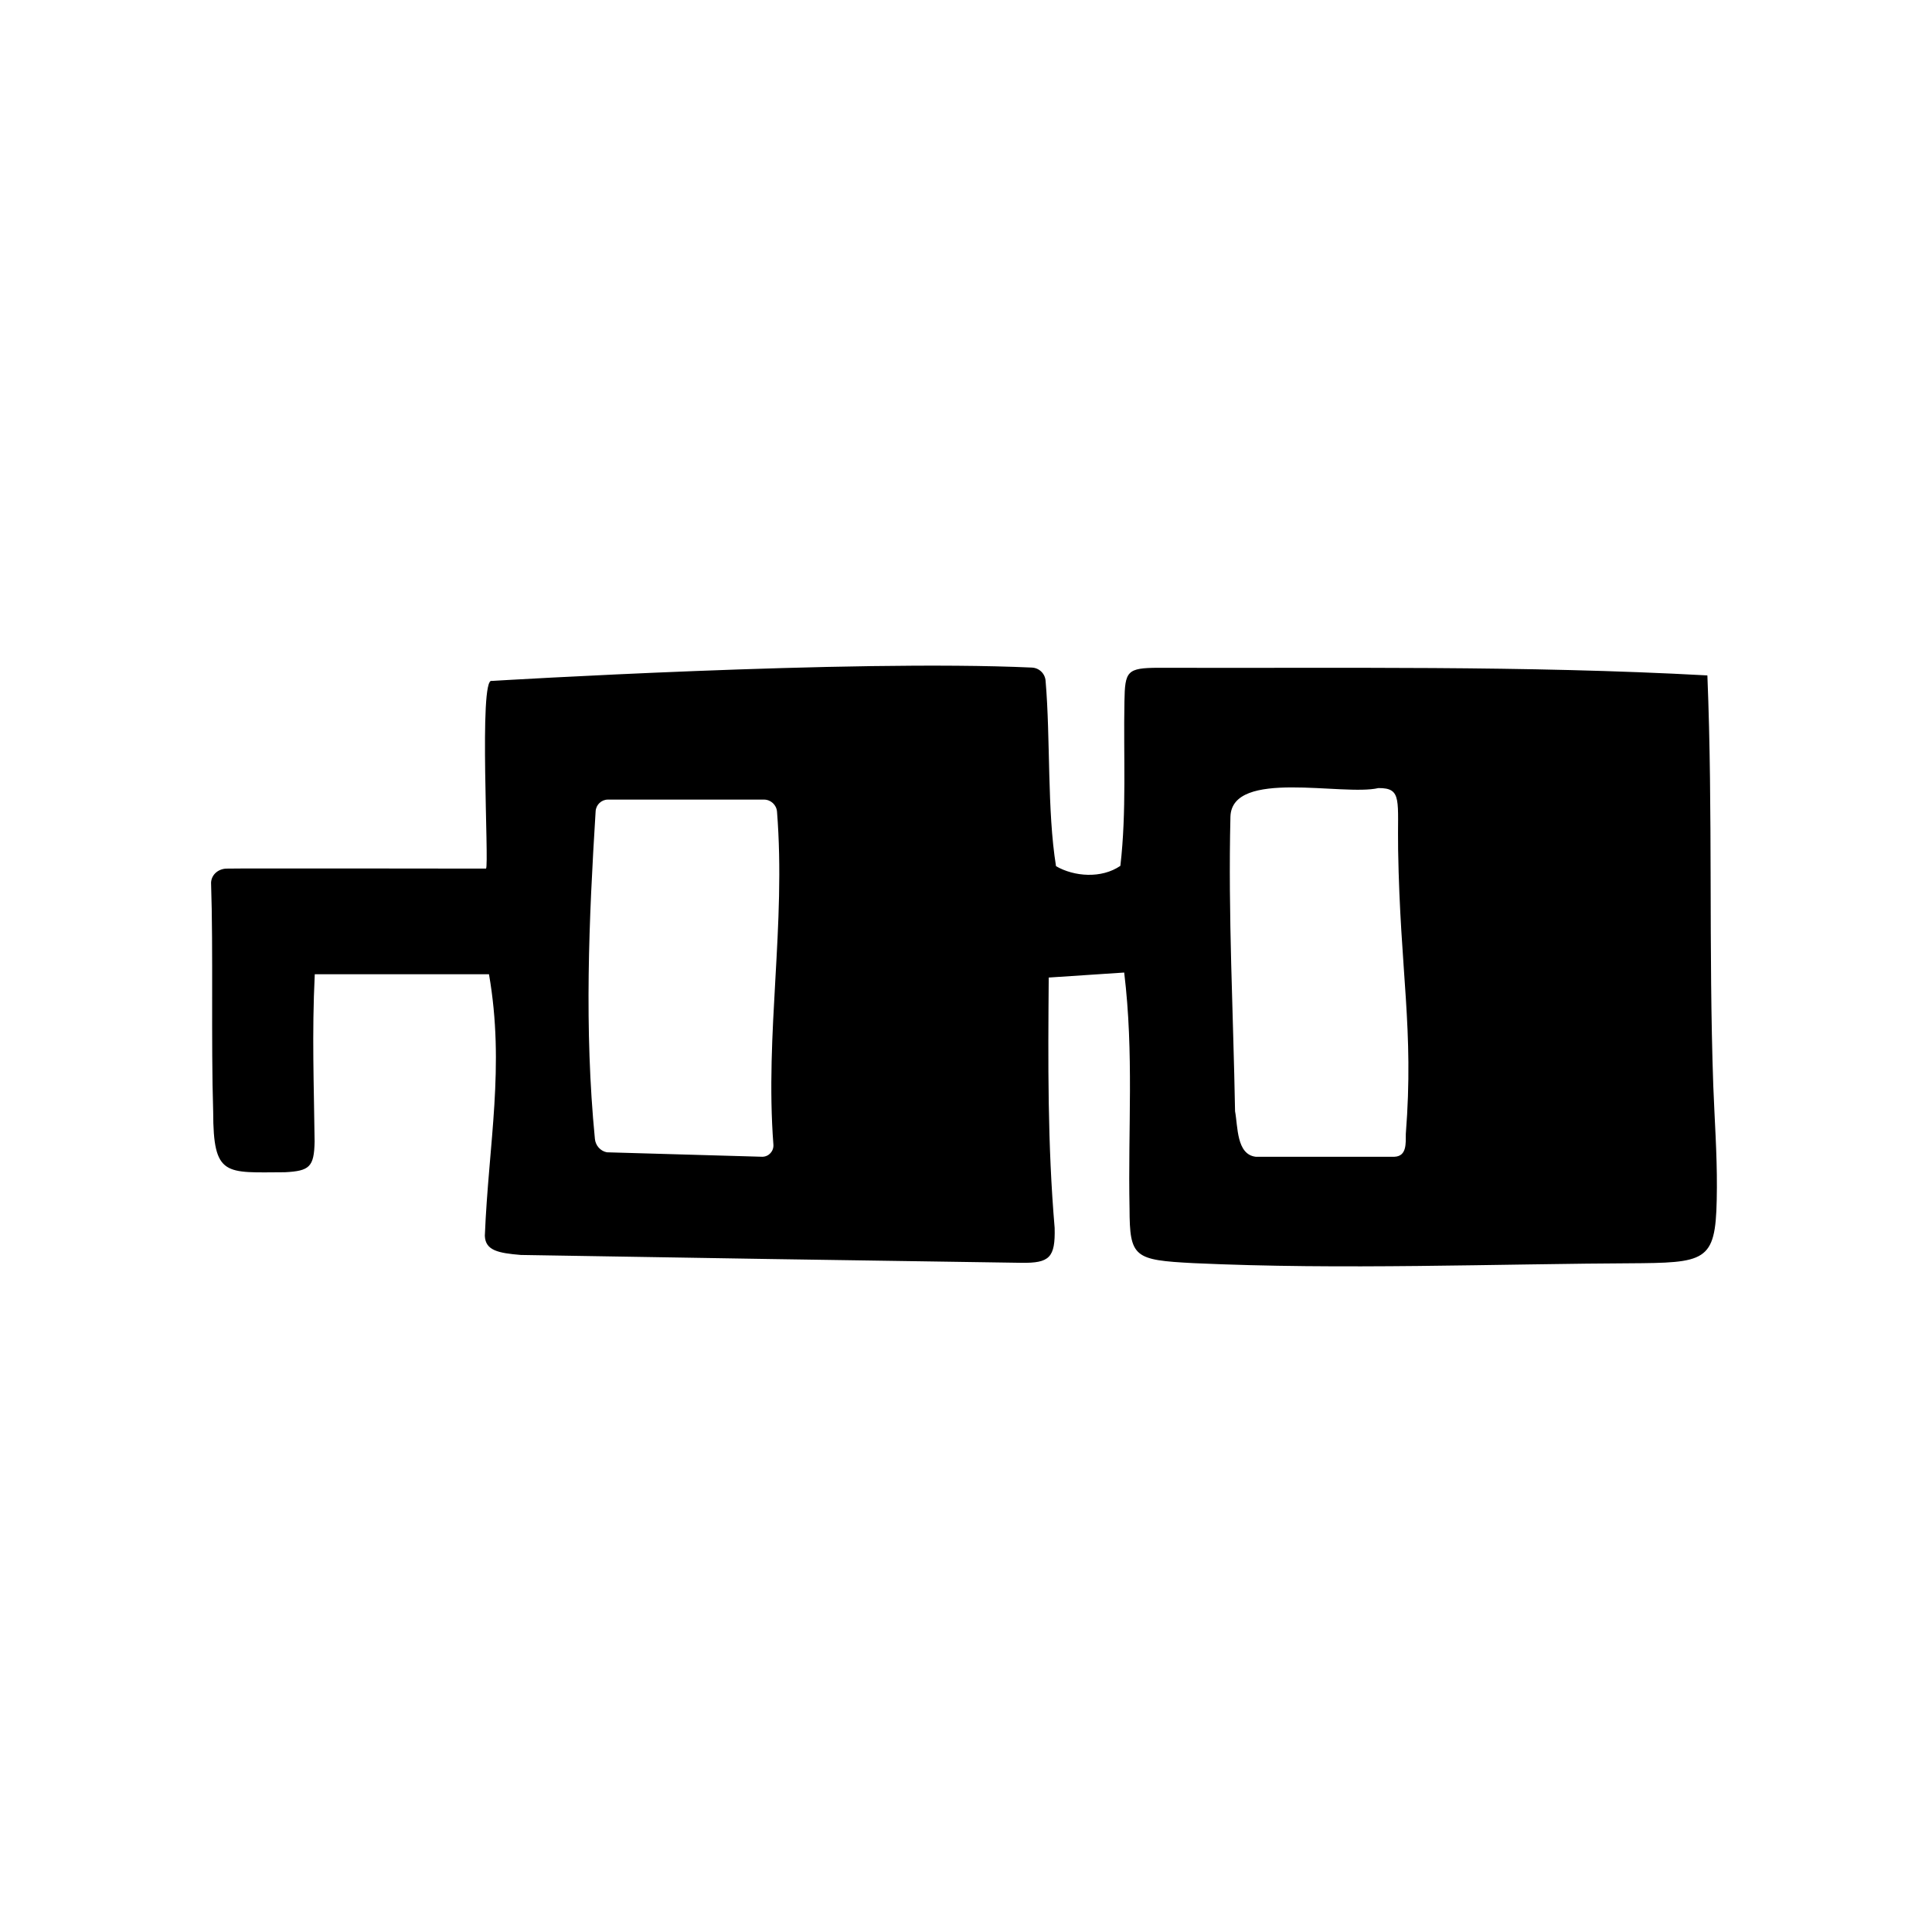
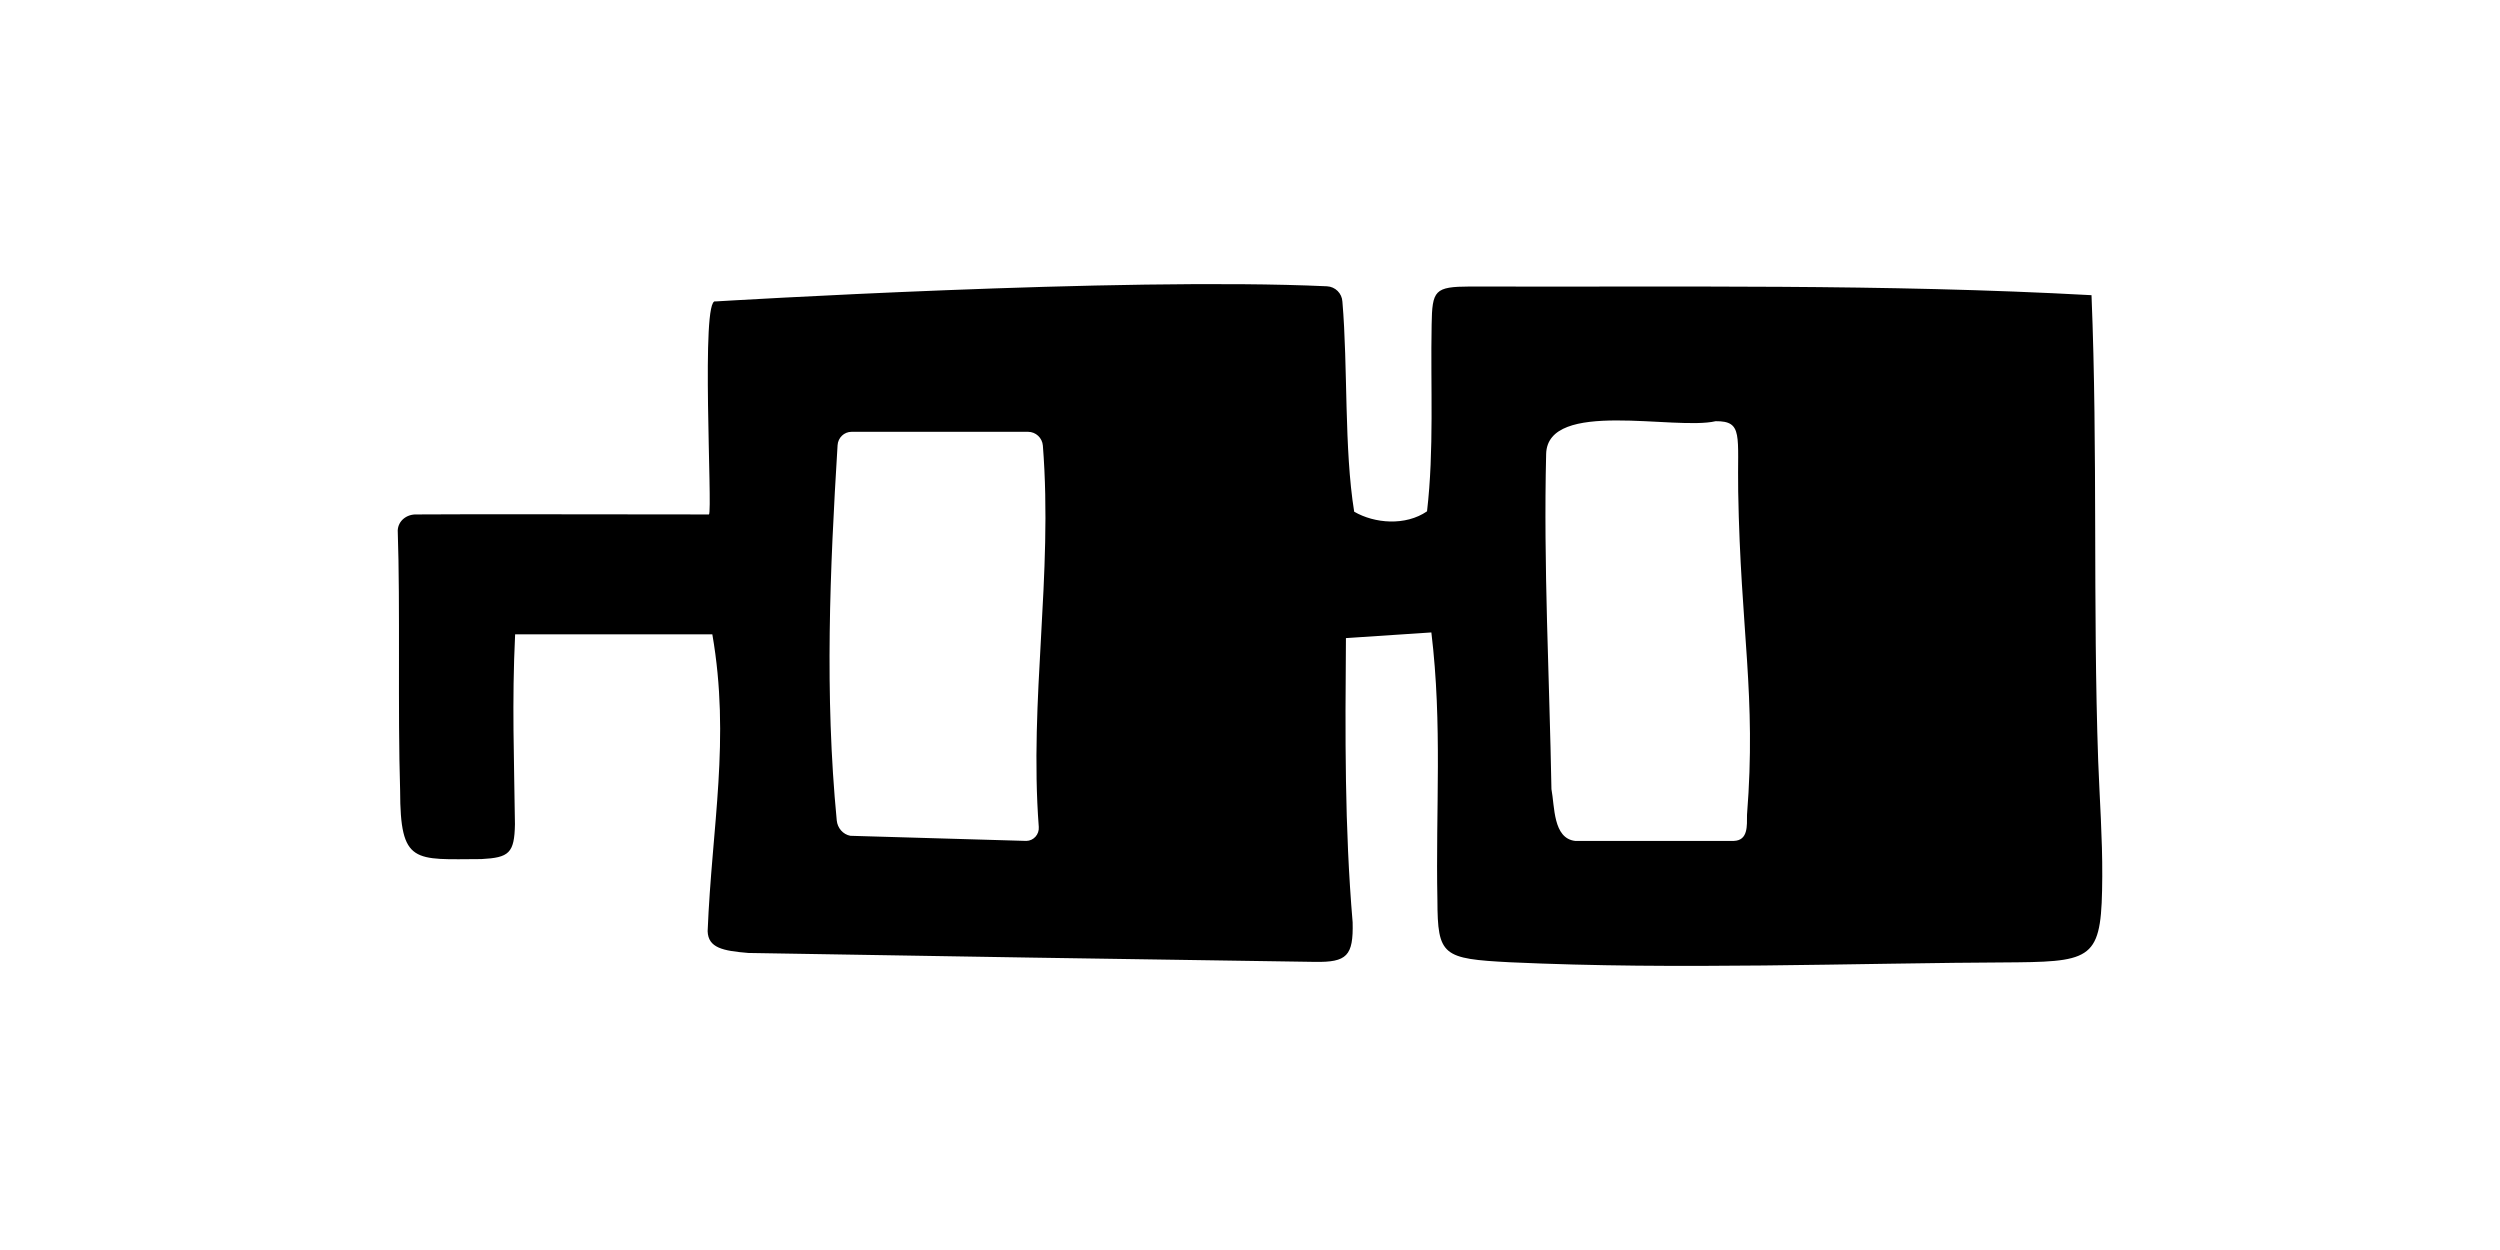
- <svg xmlns="http://www.w3.org/2000/svg" width="476px" height="476px" viewBox="0 0 476 476" version="1.1">
-   <g id="Artboard-Copy-2" stroke="none" stroke-width="1" fill="none" fill-rule="evenodd">
-     <path d="M343.525,285 C346.626,284.895 346.34,281.704 346.36,279.35 C348.395,253.412 344.973,239.581 344.463,209.396 C344.257,197.251 345.596,194.115 339.614,194.163 C330.874,196.214 303.471,189.32 303.15,201.236 C302.562,225.399 303.862,249.62 304.289,273.79 C305.004,277.564 304.617,284.436 309.384,285 C309.385,285 343.525,285 343.525,285 M187.811,285 C189.422,284.991 190.672,283.613 190.547,281.993 C188.447,254.516 193.656,227.99 191.438,199.974 C191.305,198.293 189.892,197 188.22,197 L149.784,197 C148.18,197 146.849,198.26 146.749,199.876 C145.08,226.753 143.915,253.389 146.57,280.604 C146.728,282.234 147.93,283.604 149.528,283.9 M121.158,167.765 C121.965,167.717 209.517,162.414 254.245,164.476 C256.066,164.559 257.525,166.006 257.615,167.827 C258.831,182.059 257.964,199.717 260.178,213.408 C264.634,215.988 271.369,216.522 276.034,213.324 C277.592,199.901 276.772,186.314 277.036,172.825 C277.156,165.313 277.659,164.565 285.418,164.526 C330.647,164.674 375.405,163.931 420.659,166.407 C422.038,200.381 420.934,233.645 422.114,267.53 C422.433,275.875 423.045,284.222 423,292.565 C422.895,309.847 421.562,311.041 404.584,311.22 C367.761,311.378 330.9,312.899 294.099,311.211 C279.415,310.45 278.333,309.816 278.292,297.768 C277.891,277.861 279.402,259.719 276.976,239.612 C269.91,240.081 264.256,240.455 258.381,240.844 C258.215,261.92 258.082,281.851 259.84,302.53 C260.024,309.848 258.578,311.227 251.642,311.126 C210.535,310.533 169.428,309.893 128.322,309.192 C122.738,308.729 119.579,308.082 119.453,304.468 C120.374,281.664 124.436,262.844 120.476,240.034 L77.552,240.034 C76.835,254.865 77.343,266.99 77.513,281.246 C77.396,287.553 76.221,288.493 70.216,288.812 C55.549,288.863 52.55,290.041 52.522,273.929 C51.982,256.55 52.566,234.066 52,217.454 C52.115,215.345 53.968,213.948 56.049,214.003 C57.777,213.917 119.744,214.003 119.744,214.003 C120.568,213.308 117.898,166.657 121.158,167.765" id="Fill-1" fill="#000000" />
+ <svg xmlns="http://www.w3.org/2000/svg" width="220px" height="110px" viewBox="0 0 220 110" version="1.1">
+   <g id="Artboard-Copy-6" stroke="none" stroke-width="1" fill="none" fill-rule="evenodd">
+     <path d="M152.578,74 C153.846,73.957 153.729,72.66 153.737,71.703 C154.57,61.157 153.17,55.533 152.961,43.26 C152.877,38.322 153.425,37.047 150.978,37.066 C147.402,37.9 136.192,35.097 136.061,39.942 C135.82,49.767 136.352,59.615 136.527,69.442 C136.819,70.977 136.661,73.771 138.611,74 C138.612,74 152.578,74 152.578,74 M90.306,74 C90.958,73.996 91.463,73.432 91.412,72.77 C90.563,61.529 92.669,50.678 91.773,39.216 C91.719,38.529 91.147,38 90.472,38 L74.934,38 C74.285,38 73.747,38.515 73.707,39.177 C73.032,50.172 72.561,61.068 73.634,72.201 C73.698,72.868 74.184,73.429 74.83,73.55 M62.961,26.526 C63.288,26.507 98.686,24.357 116.77,25.193 C117.506,25.227 118.096,25.813 118.132,26.552 C118.624,32.321 118.273,39.48 119.168,45.03 C120.97,46.076 123.693,46.293 125.579,44.996 C126.209,39.555 125.878,34.046 125.984,28.578 C126.033,25.532 126.236,25.229 129.373,25.213 C147.66,25.273 165.756,24.972 184.053,25.976 C184.61,39.749 184.164,53.234 184.641,66.971 C184.77,70.355 185.017,73.739 184.999,77.121 C184.956,84.127 184.418,84.611 177.553,84.684 C162.666,84.748 147.762,85.364 132.883,84.68 C126.946,84.372 126.509,84.115 126.492,79.23 C126.33,71.16 126.941,63.805 125.96,55.654 C123.103,55.844 120.817,55.995 118.442,56.153 C118.375,64.697 118.321,72.778 119.032,81.161 C119.106,84.128 118.522,84.687 115.717,84.646 C99.097,84.405 82.477,84.146 65.858,83.861 C63.6,83.674 62.323,83.411 62.272,81.947 C62.644,72.701 64.286,65.072 62.686,55.824 L45.331,55.824 C45.041,61.837 45.246,66.753 45.315,72.532 C45.268,75.089 44.793,75.47 42.365,75.599 C36.435,75.62 35.223,76.098 35.211,69.566 C34.993,62.52 35.229,53.405 35,46.67 C35.047,45.816 35.796,45.249 36.637,45.272 C37.336,45.236 62.389,45.272 62.389,45.272 C62.723,44.99 61.643,26.077 62.961,26.526" id="Fill-1" fill="#000000" />
  </g>
</svg>
